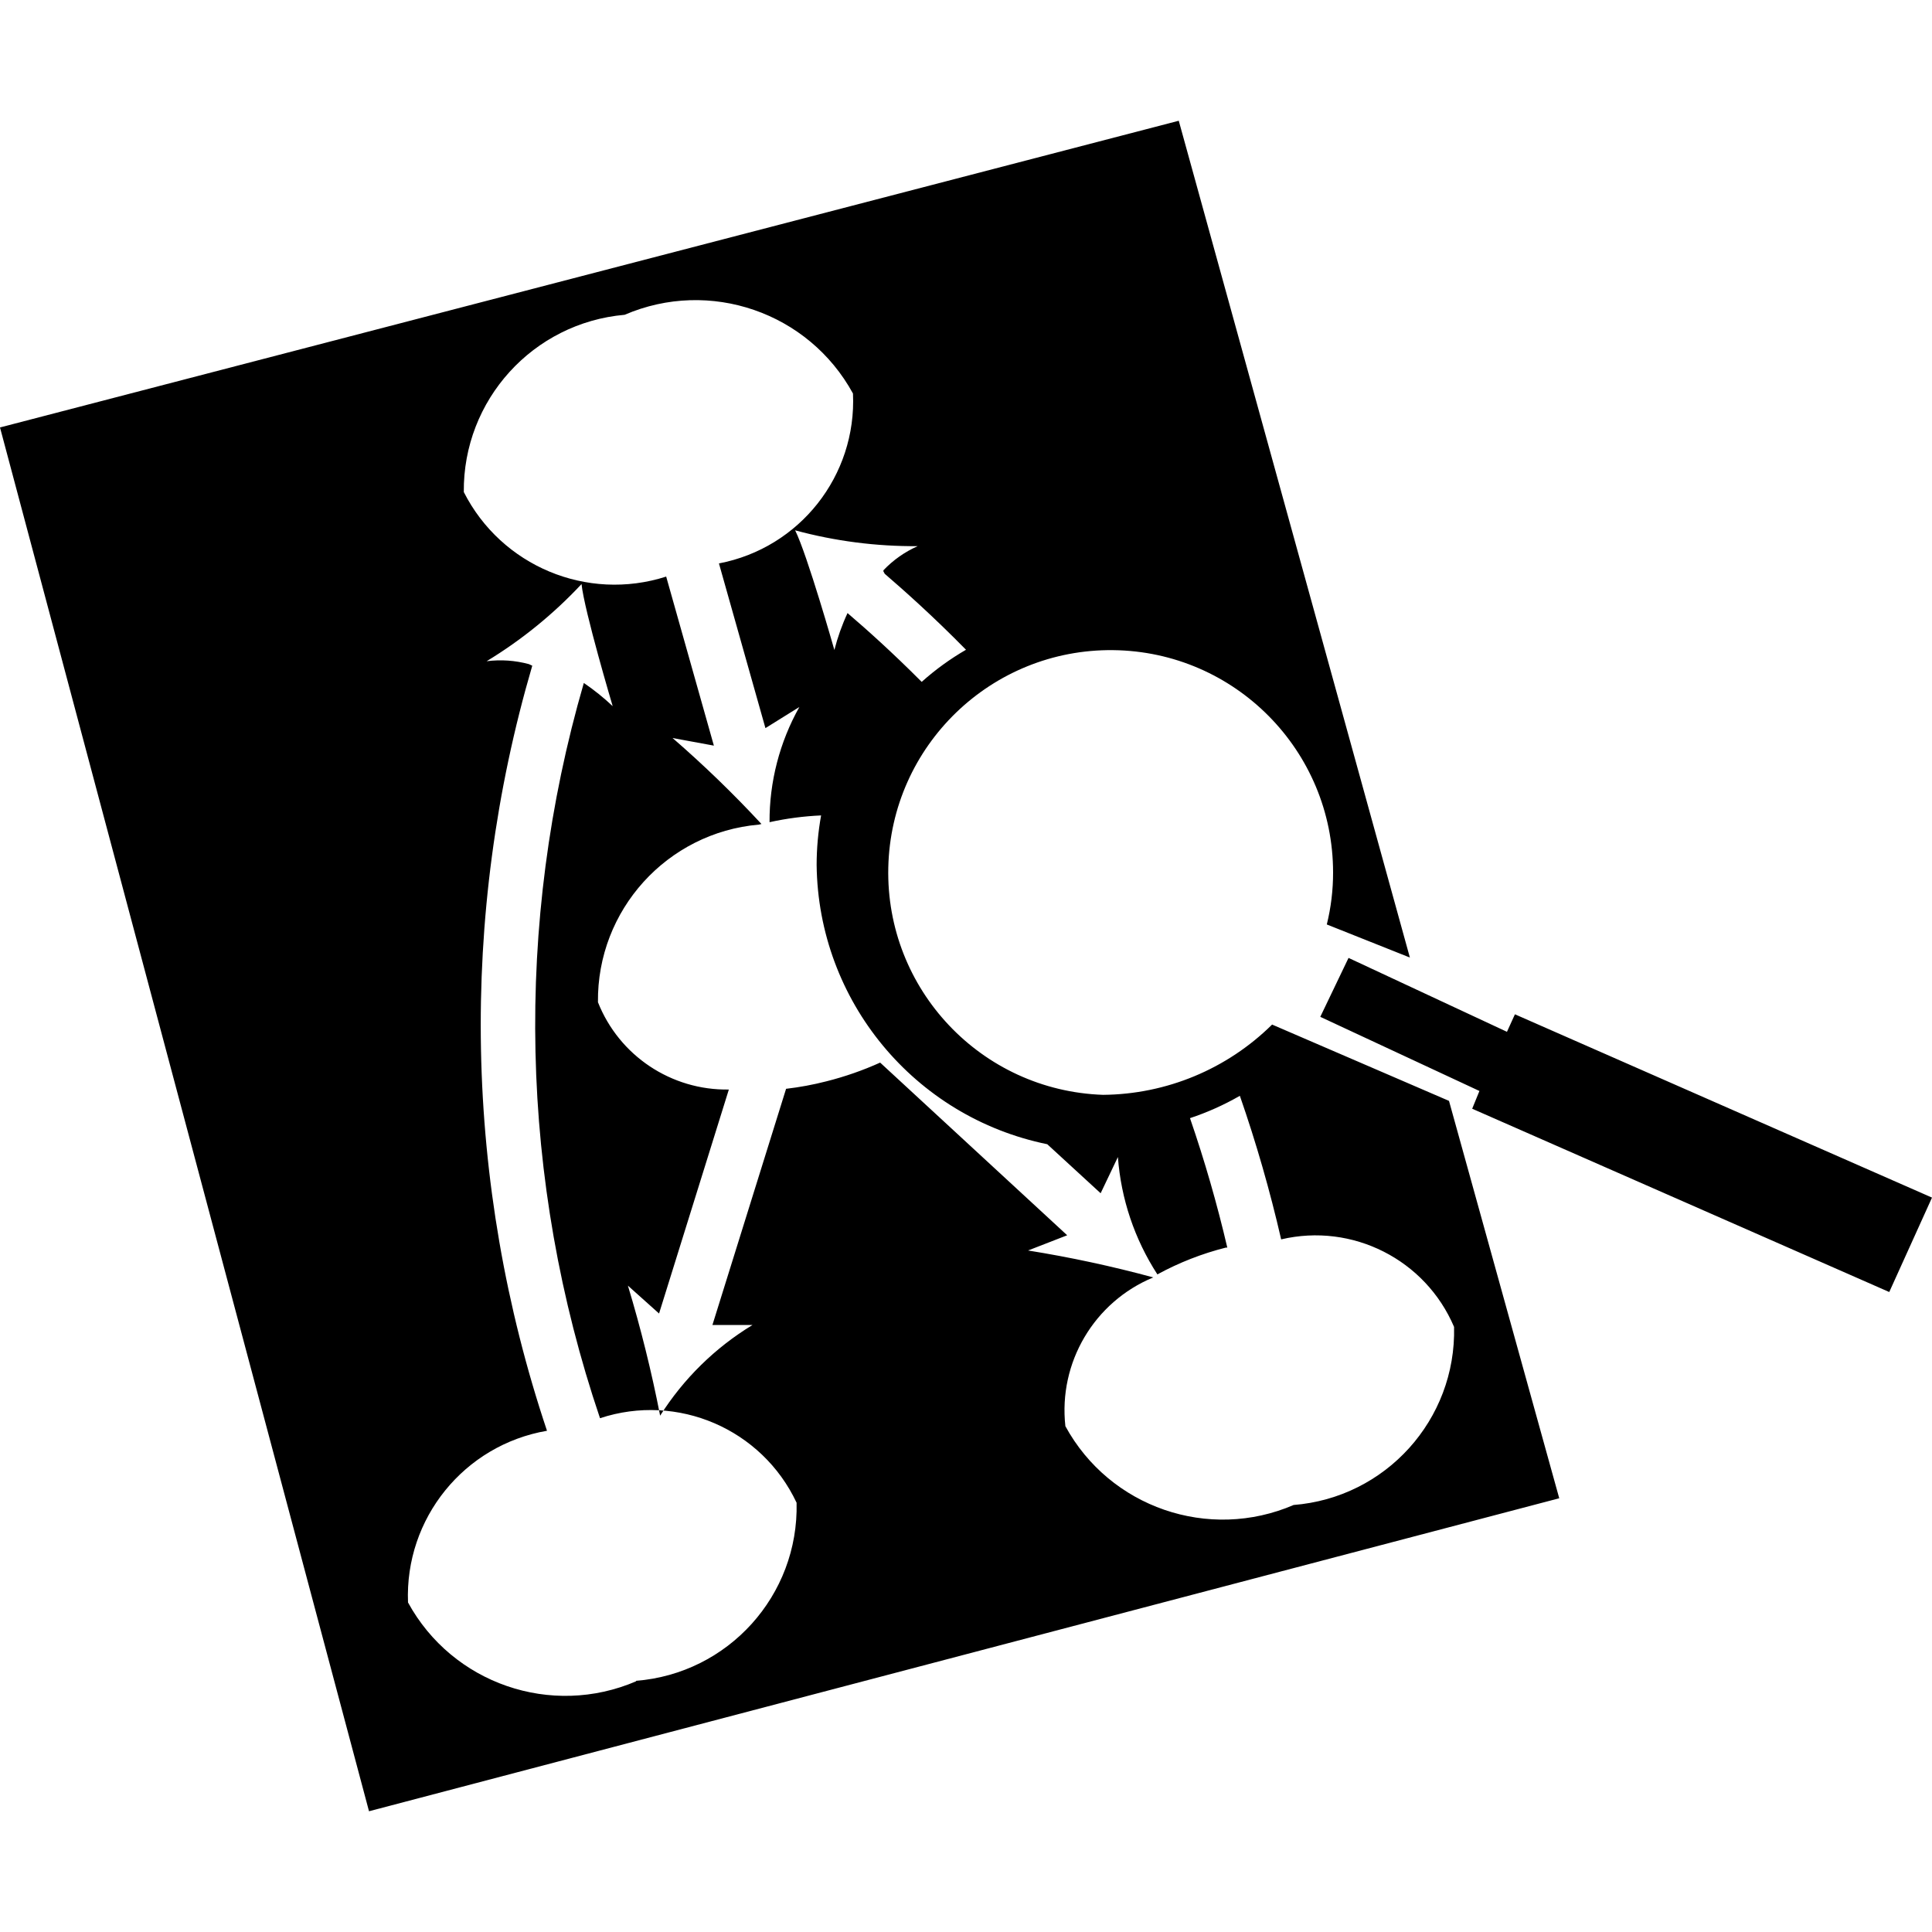
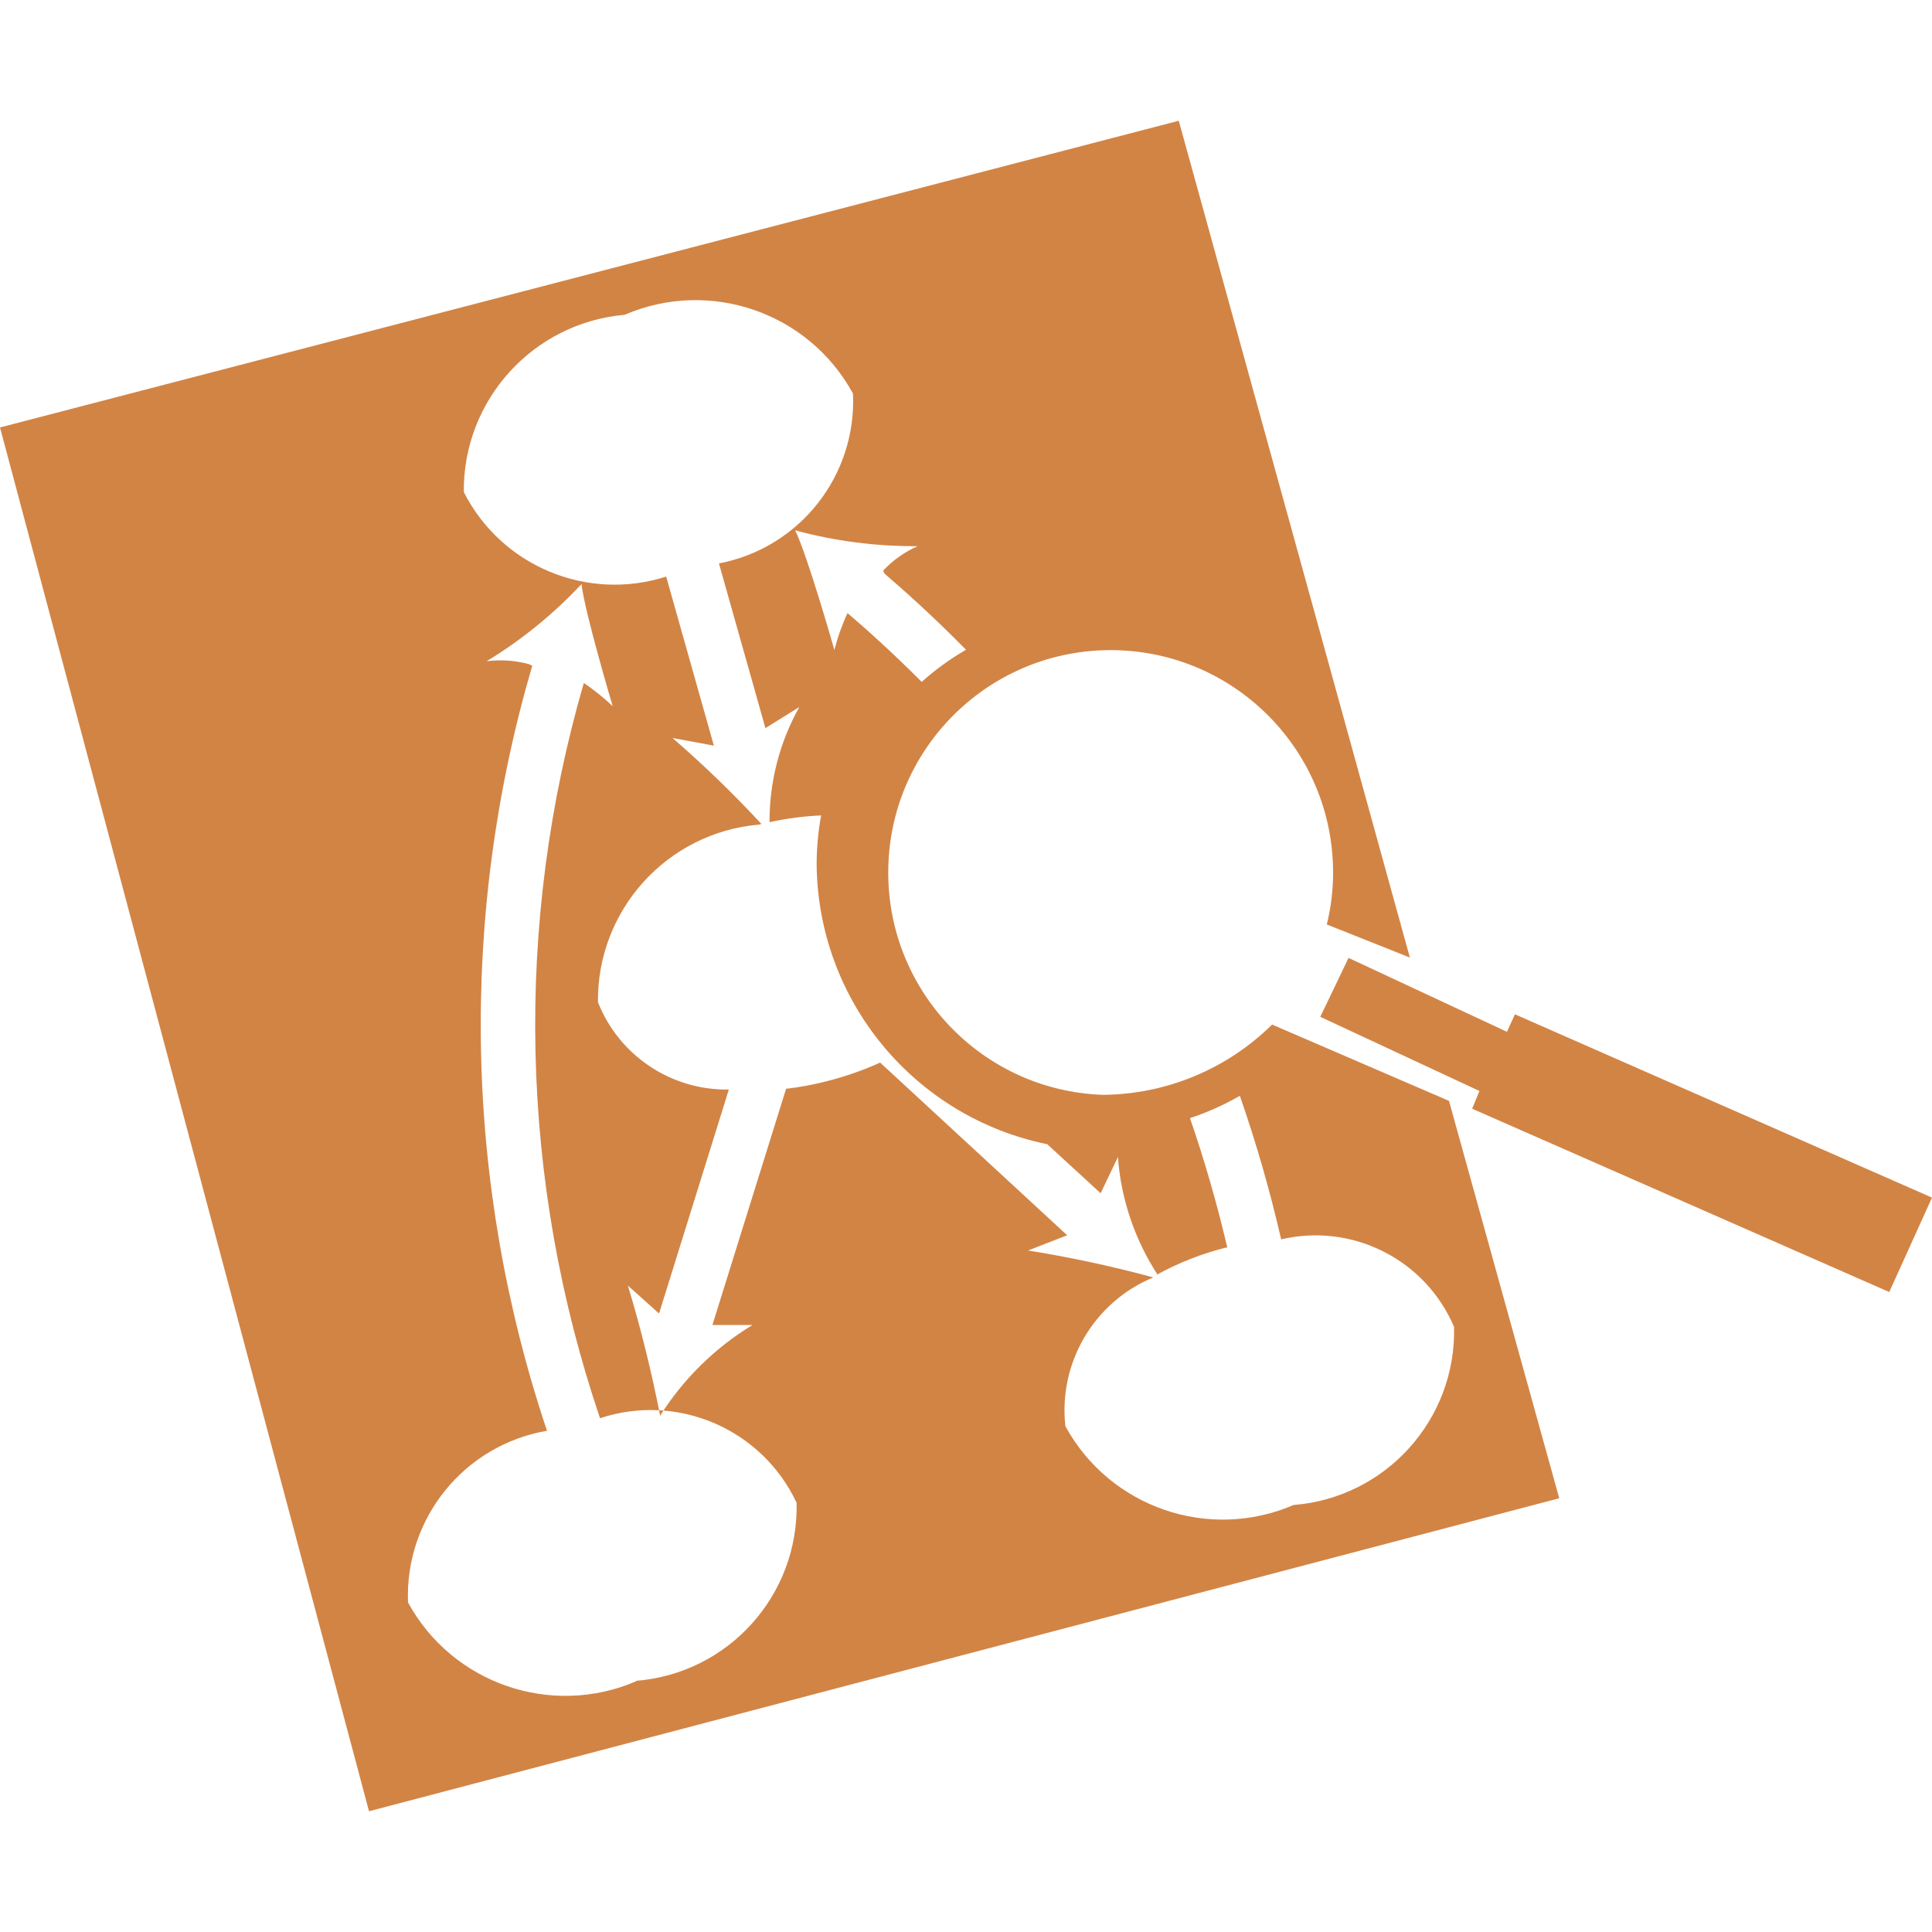
<svg xmlns="http://www.w3.org/2000/svg" width="16" height="16" viewBox="0 0 16 16">
  <defs>
    <style>
      .i-color {
-         fill: #000;
+         fill: #D28445;
        fill-rule: evenodd;
      }
    </style>
  </defs>
  <path id="file_type_graphviz.svg" class="i-color" d="M11.676,7.93L9.762,1,0,3.54,3.056,15l9.857-2.592L12,9.117l-1.465-.632a2.016,2.016,0,0,1-1.4.582,1.842,1.842,0,1,1,1.905-1.841,1.782,1.782,0,0,1-.052.43L11.676,7.93h0ZM7.6,4.523a0.886,0.886,0,0,0-.284.2l0,0.009L7.327,4.752C7.486,4.889,7.724,5.1,8,5.381a2.225,2.225,0,0,0-.367.266C7.387,5.4,7.174,5.21,7.029,5.086l-0.01-.009a1.733,1.733,0,0,0-.109.306S6.685,4.592,6.585,4.392A3.773,3.773,0,0,0,7.6,4.523h0Zm-2.33,9.4a1.485,1.485,0,0,1-1.891-.652A1.387,1.387,0,0,1,4.53,11.849a10.576,10.576,0,0,1-.122-6.336L4.38,5.5A0.9,0.9,0,0,0,4.03,5.476a3.711,3.711,0,0,0,.786-0.639c0.023,0.222.258,1.011,0.258,1.011a1.945,1.945,0,0,0-.239-0.192,10.152,10.152,0,0,0,.134,6.089,1.336,1.336,0,0,1,1.628.7,1.444,1.444,0,0,1-1.332,1.475h0Zm5.445-1.46a1.485,1.485,0,0,1-1.892-.652,1.191,1.191,0,0,1,.728-1.232,10.026,10.026,0,0,0-1.037-.223l0.324-.126L7.289,8.8a2.66,2.66,0,0,1-.445.155,2.5,2.5,0,0,1-.334.062L5.9,10.973l0.332,0a2.345,2.345,0,0,0-.765.751A10.979,10.979,0,0,0,5.2,10.647l0.258,0.231L6.036,9.023A1.145,1.145,0,0,1,4.952,8.3,1.46,1.46,0,0,1,6.285,6.829l0.021-.005A9.4,9.4,0,0,0,5.57,6.112L5.912,6.175l-0.395-1.4a1.4,1.4,0,0,1-1.676-.7A1.46,1.46,0,0,1,5.173,2.607a1.485,1.485,0,0,1,1.891.652A1.368,1.368,0,0,1,5.954,4.666L6.339,6.03l0.281-.175a1.929,1.929,0,0,0-.247.954A2.5,2.5,0,0,1,6.8,6.753a2.32,2.32,0,0,0-.037.41,2.389,2.389,0,0,0,1.91,2.313L9.115,9.882l0.143-.3a2.066,2.066,0,0,0,.327.972,2.419,2.419,0,0,1,.567-0.222l0.012,0A10.9,10.9,0,0,0,9.855,9.26a2.244,2.244,0,0,0,.413-0.185,11.36,11.36,0,0,1,.342,1.189,1.246,1.246,0,0,1,1.432.725,1.444,1.444,0,0,1-1.332,1.475h0ZM12.546,8.4l-0.066.145-1.312-.612-0.234.488,1.318,0.614-0.06.147L15.646,10.7,16,9.918,12.546,8.4h0Z" transform="translate(0 0)" />
</svg>
